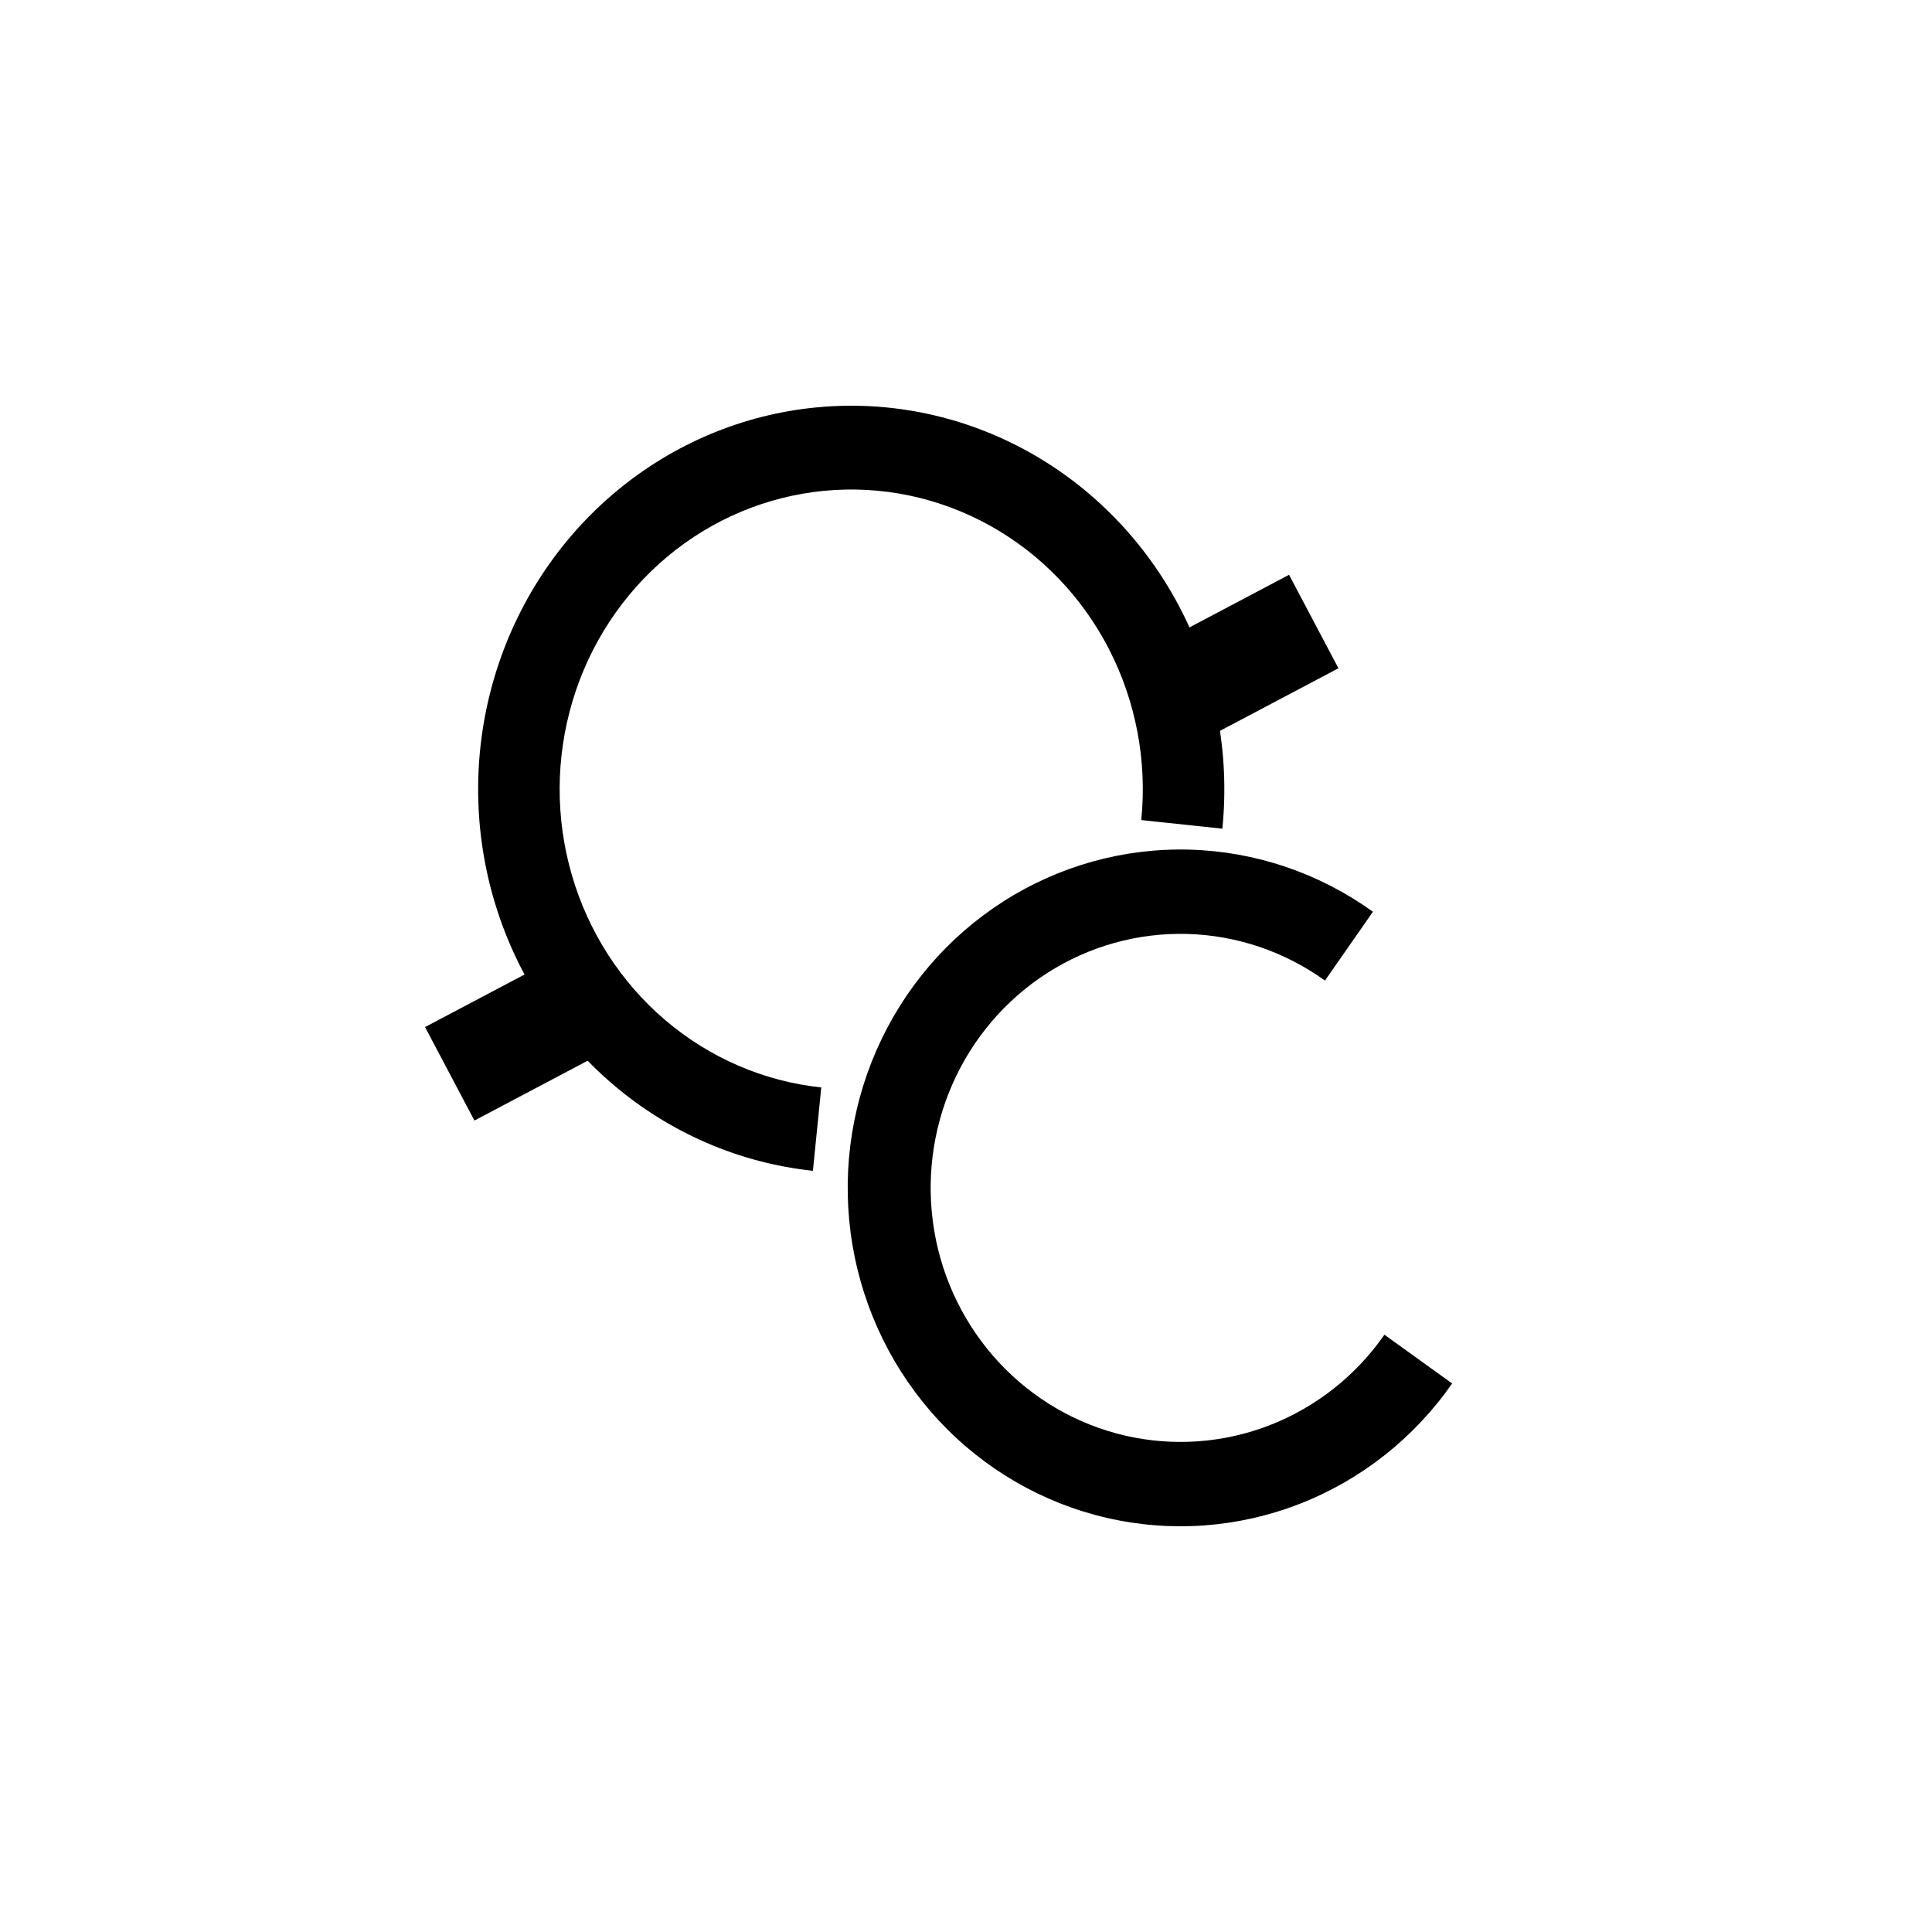
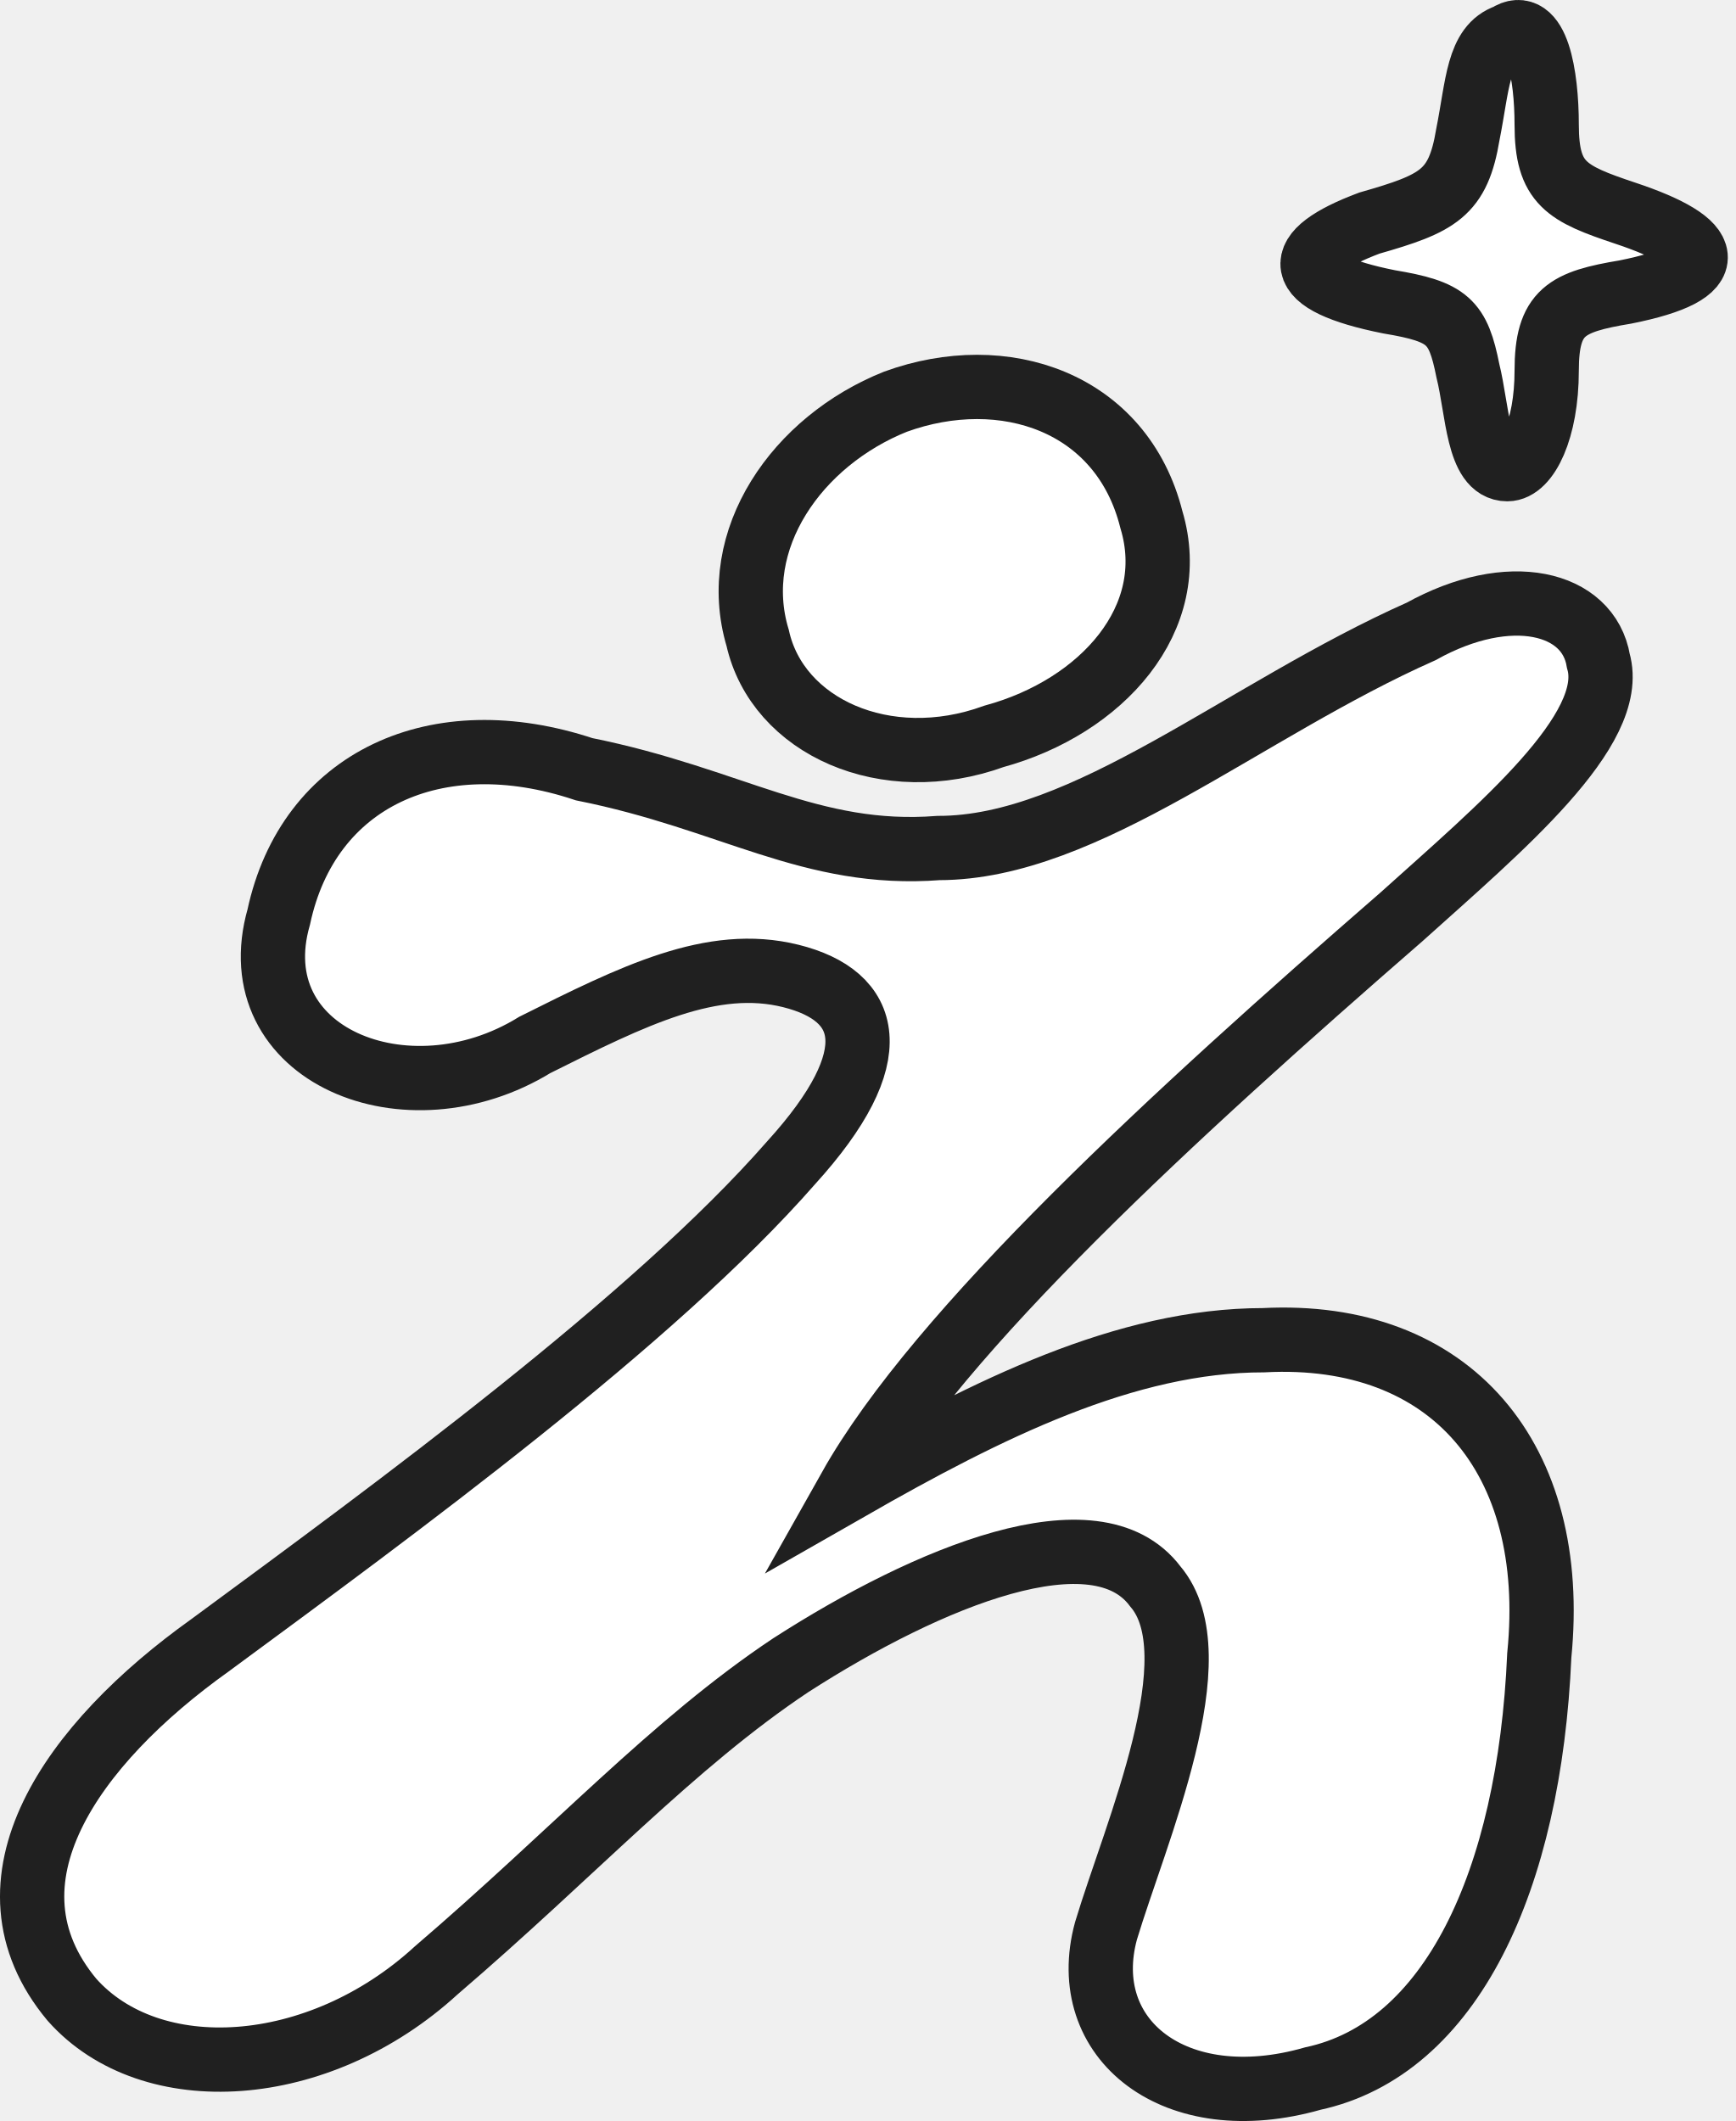
- <svg xmlns="http://www.w3.org/2000/svg" width="100" height="100" viewBox="0 0 100 100" fill="none">
-   <rect width="100" height="100" fill="white" />
-   <mask id="path-2-inside-1_282_791" fill="white">
-     <path d="M42.076 60.6C38.277 60.197 34.679 58.644 31.738 56.139C28.797 53.634 26.645 50.288 25.554 46.525C24.462 42.763 24.481 38.752 25.607 35C26.733 31.248 28.916 27.923 31.88 25.447C34.844 22.97 38.456 21.453 42.258 21.087C46.061 20.72 49.884 21.521 53.244 23.389C56.603 25.256 59.349 28.106 61.134 31.577C62.918 35.049 63.661 38.986 63.269 42.892L59.072 42.447C59.379 39.394 58.798 36.317 57.404 33.604C56.009 30.89 53.863 28.663 51.237 27.204C48.612 25.745 45.624 25.118 42.652 25.405C39.68 25.691 36.857 26.877 34.541 28.812C32.224 30.748 30.518 33.346 29.638 36.278C28.758 39.211 28.744 42.345 29.597 45.286C30.45 48.227 32.132 50.841 34.43 52.799C36.728 54.757 39.54 55.971 42.509 56.286L42.076 60.6Z" />
-   </mask>
-   <path d="M42.076 60.6C38.277 60.197 34.679 58.644 31.738 56.139C28.797 53.634 26.645 50.288 25.554 46.525C24.462 42.763 24.481 38.752 25.607 35C26.733 31.248 28.916 27.923 31.88 25.447C34.844 22.97 38.456 21.453 42.258 21.087C46.061 20.72 49.884 21.521 53.244 23.389C56.603 25.256 59.349 28.106 61.134 31.577C62.918 35.049 63.661 38.986 63.269 42.892L59.072 42.447C59.379 39.394 58.798 36.317 57.404 33.604C56.009 30.89 53.863 28.663 51.237 27.204C48.612 25.745 45.624 25.118 42.652 25.405C39.68 25.691 36.857 26.877 34.541 28.812C32.224 30.748 30.518 33.346 29.638 36.278C28.758 39.211 28.744 42.345 29.597 45.286C30.45 48.227 32.132 50.841 34.43 52.799C36.728 54.757 39.54 55.971 42.509 56.286L42.076 60.6Z" stroke="black" stroke-width="10.829" mask="url(#path-2-inside-1_282_791)" />
-   <mask id="path-3-inside-2_282_791" fill="white">
-     <path d="M71.062 47.192C68.281 45.19 64.979 44.071 61.573 43.977C58.167 43.883 54.81 44.817 51.926 46.663C49.043 48.508 46.762 51.181 45.373 54.344C43.984 57.508 43.549 61.019 44.122 64.433C44.696 67.848 46.252 71.013 48.595 73.528C50.938 76.044 53.962 77.796 57.285 78.564C60.607 79.332 64.079 79.081 67.261 77.843C70.444 76.605 73.193 74.436 75.163 71.609L71.658 69.085C70.18 71.207 68.115 72.836 65.727 73.766C63.337 74.695 60.731 74.883 58.237 74.307C55.742 73.73 53.472 72.415 51.713 70.526C49.954 68.638 48.786 66.262 48.355 63.698C47.925 61.135 48.252 58.499 49.294 56.124C50.337 53.75 52.049 51.743 54.214 50.357C56.379 48.972 58.899 48.27 61.456 48.341C64.013 48.412 66.492 49.252 68.58 50.755L71.062 47.192Z" />
-   </mask>
-   <path d="M71.062 47.192C68.281 45.19 64.979 44.071 61.573 43.977C58.167 43.883 54.81 44.817 51.926 46.663C49.043 48.508 46.762 51.181 45.373 54.344C43.984 57.508 43.549 61.019 44.122 64.433C44.696 67.848 46.252 71.013 48.595 73.528C50.938 76.044 53.962 77.796 57.285 78.564C60.607 79.332 64.079 79.081 67.261 77.843C70.444 76.605 73.193 74.436 75.163 71.609L71.658 69.085C70.18 71.207 68.115 72.836 65.727 73.766C63.337 74.695 60.731 74.883 58.237 74.307C55.742 73.73 53.472 72.415 51.713 70.526C49.954 68.638 48.786 66.262 48.355 63.698C47.925 61.135 48.252 58.499 49.294 56.124C50.337 53.75 52.049 51.743 54.214 50.357C56.379 48.972 58.899 48.27 61.456 48.341C64.013 48.412 66.492 49.252 68.58 50.755L71.062 47.192Z" stroke="black" stroke-width="10.791" mask="url(#path-3-inside-2_282_791)" />
-   <rect x="22" y="53.161" width="9.136" height="5.472" transform="rotate(-27.8515 22 53.1608)" fill="black" />
-   <rect x="58.643" y="34.019" width="9.136" height="5.472" transform="rotate(-27.8515 58.6432 34.0189)" fill="black" />
+ <svg xmlns="http://www.w3.org/2000/svg" width="27" height="33" viewBox="0 0 27 33" fill="none">
+   <path d="M4.337 14.266C4.797 12.122 6.788 11.203 9.087 11.968C11.384 12.428 12.61 13.347 14.602 13.194C16.9 13.194 19.351 11.049 22.109 9.824C23.487 9.058 24.713 9.365 24.866 10.284C25.173 11.356 23.334 12.887 21.802 14.266C18.279 17.329 14.602 20.699 13.223 23.15C15.368 21.924 17.513 20.852 19.657 20.852C22.568 20.699 24.253 22.69 23.947 25.754C23.794 29.276 22.568 31.88 20.423 32.34C18.279 32.953 16.747 31.727 17.206 30.042C17.666 28.511 18.891 25.754 17.972 24.681C17.053 23.456 14.448 24.528 12.304 25.907C10.465 27.132 8.933 28.817 6.788 30.655C4.95 32.34 2.346 32.493 1.12 31.114C-0.412 29.276 1.12 27.132 3.265 25.6C6.176 23.456 10.159 20.546 12.304 18.095C13.836 16.41 13.529 15.491 12.304 15.185C11.078 14.879 9.853 15.491 8.321 16.257C6.329 17.483 3.724 16.41 4.337 14.266Z" fill="white" stroke="#202020" />
+   <path d="M17.913 8.087C18.372 9.619 17.147 10.997 15.463 11.457C13.778 12.069 12.094 11.303 11.787 9.925C11.328 8.394 12.4 6.862 13.931 6.25C15.616 5.637 17.453 6.25 17.913 8.087Z" fill="white" stroke="#202020" />
+   <path d="M23.449 0.56C23.909 0.254 24.062 1.173 24.062 1.939C24.062 2.858 24.368 3.011 25.288 3.318C26.666 3.777 26.82 4.237 25.288 4.543C24.368 4.696 24.062 4.849 24.062 5.768C24.062 6.687 23.755 7.3 23.449 7.3C22.989 7.3 22.989 6.381 22.836 5.768C22.683 5.002 22.53 4.849 21.61 4.696C20.078 4.39 20.078 3.93 21.304 3.471C22.377 3.164 22.683 3.011 22.836 2.092C22.989 1.326 22.989 0.714 23.449 0.56Z" fill="white" stroke="#202020" />
</svg>
